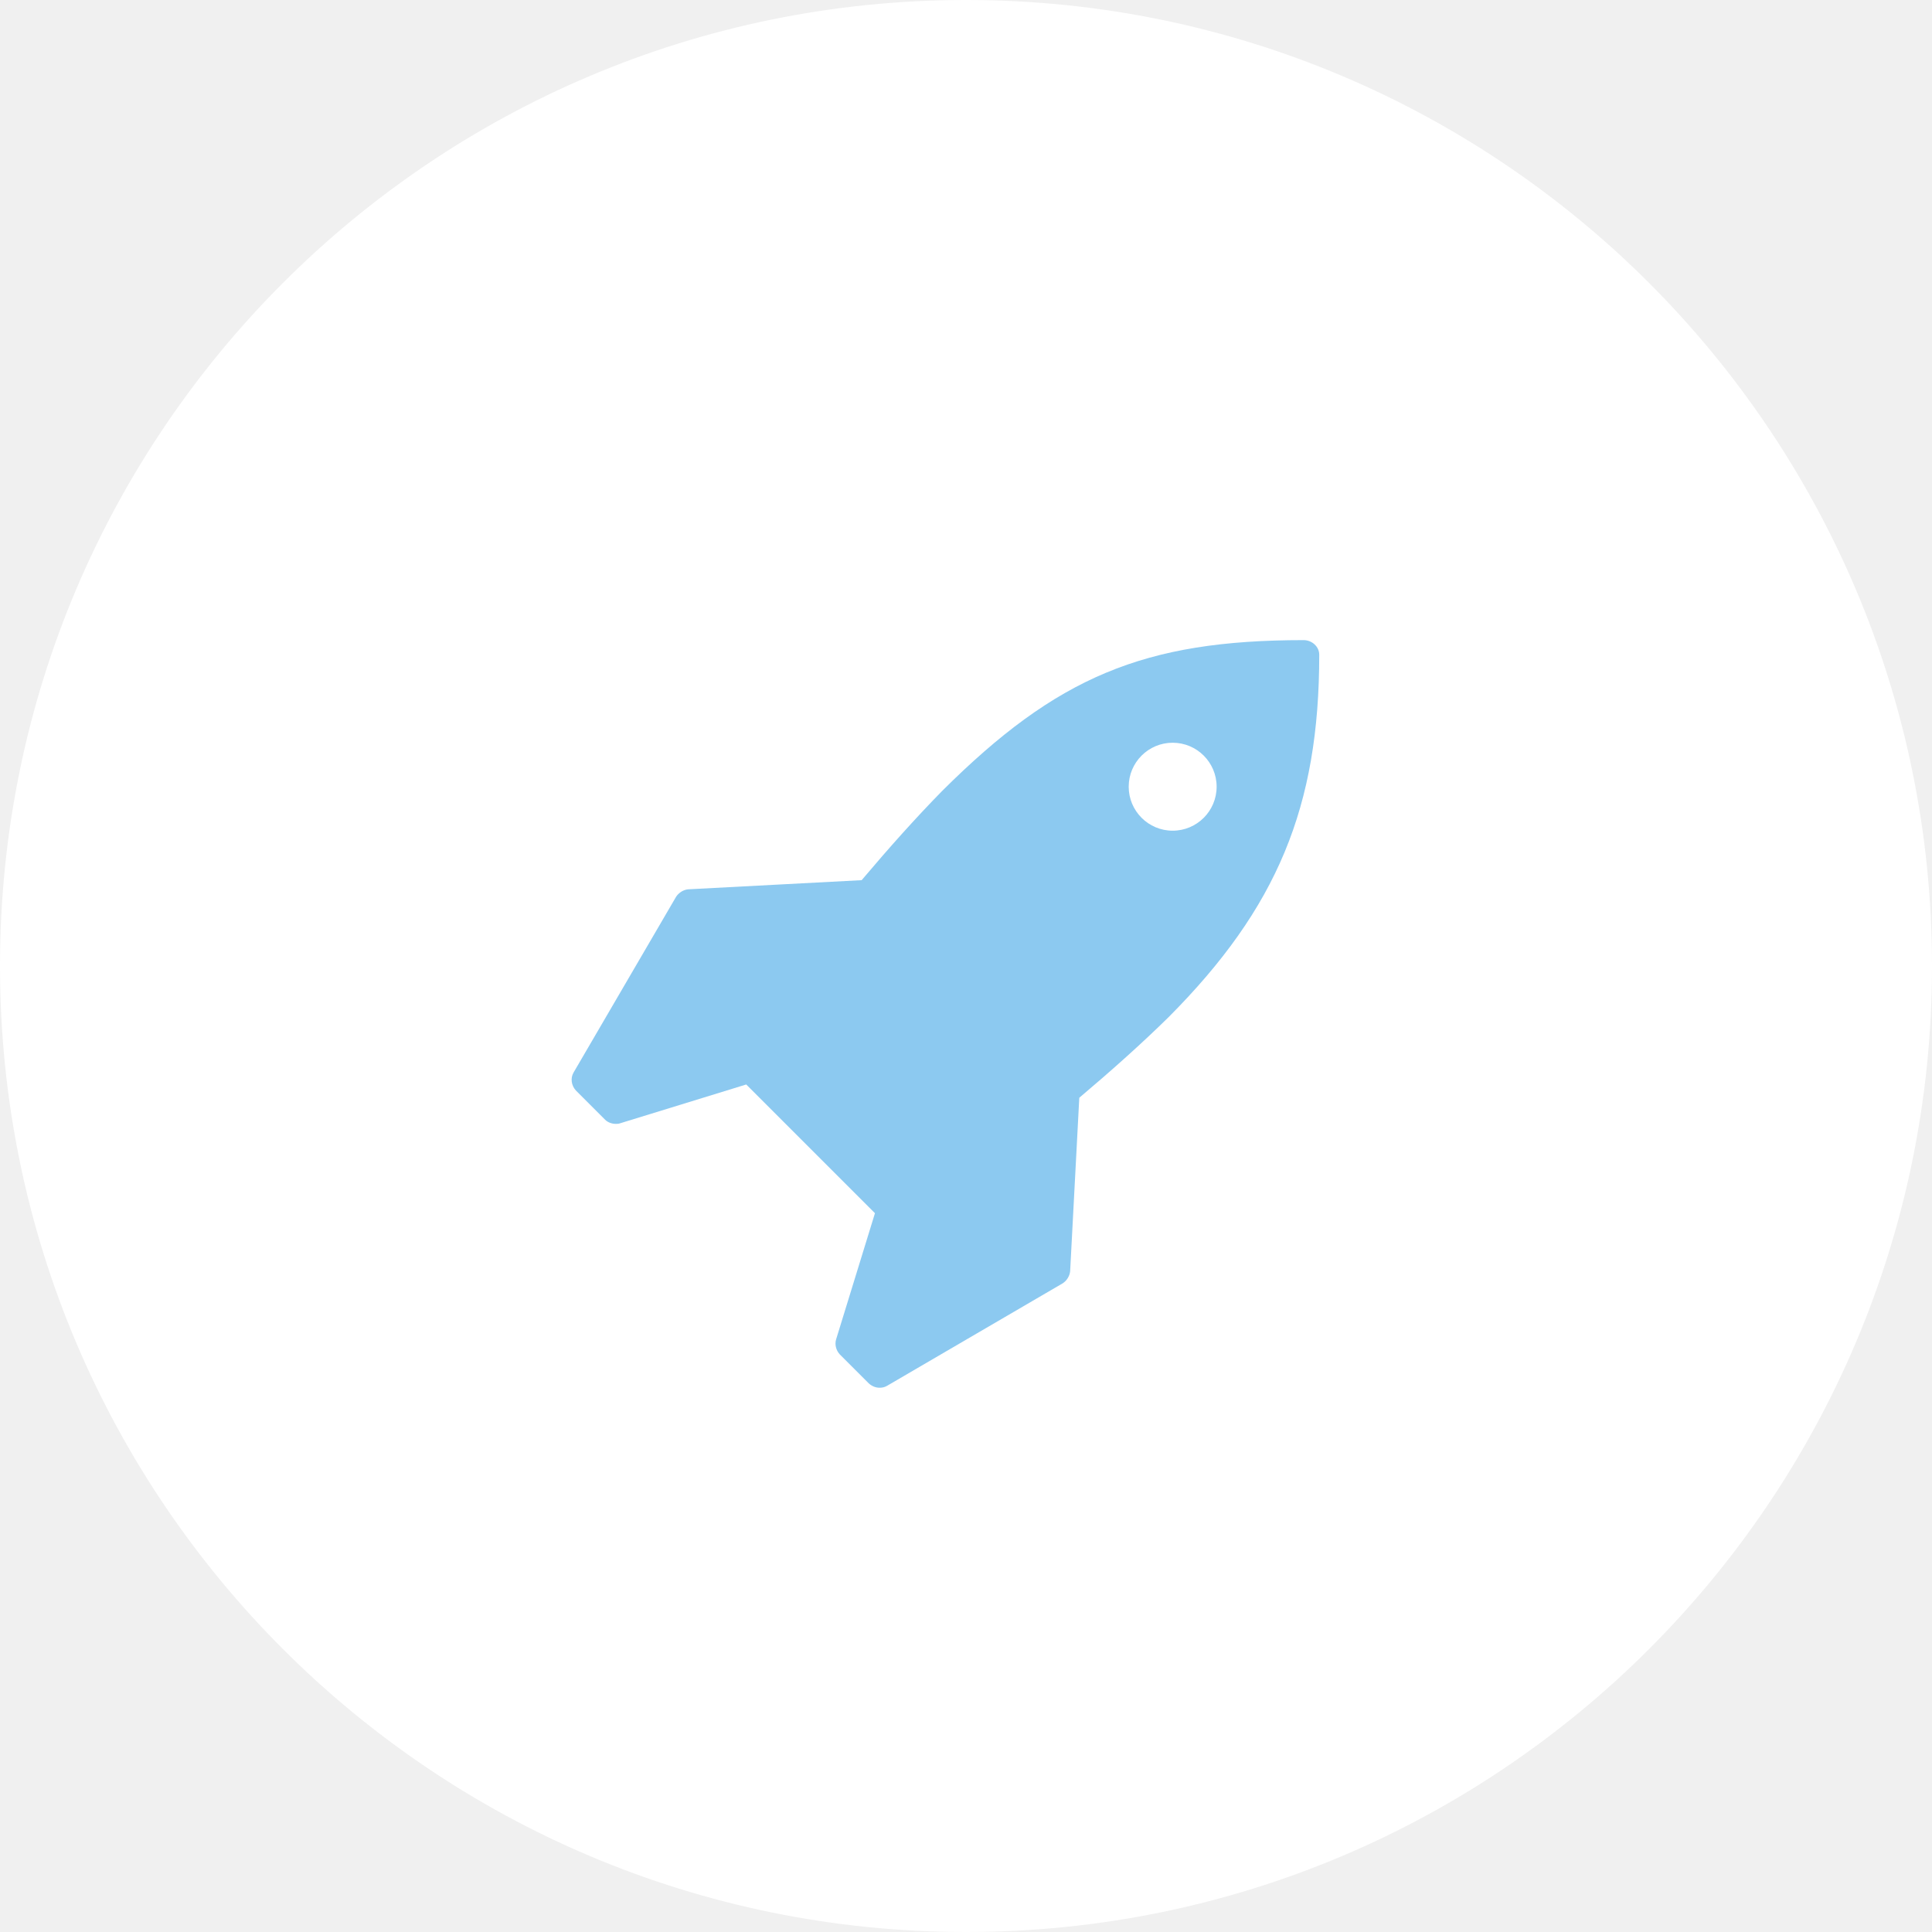
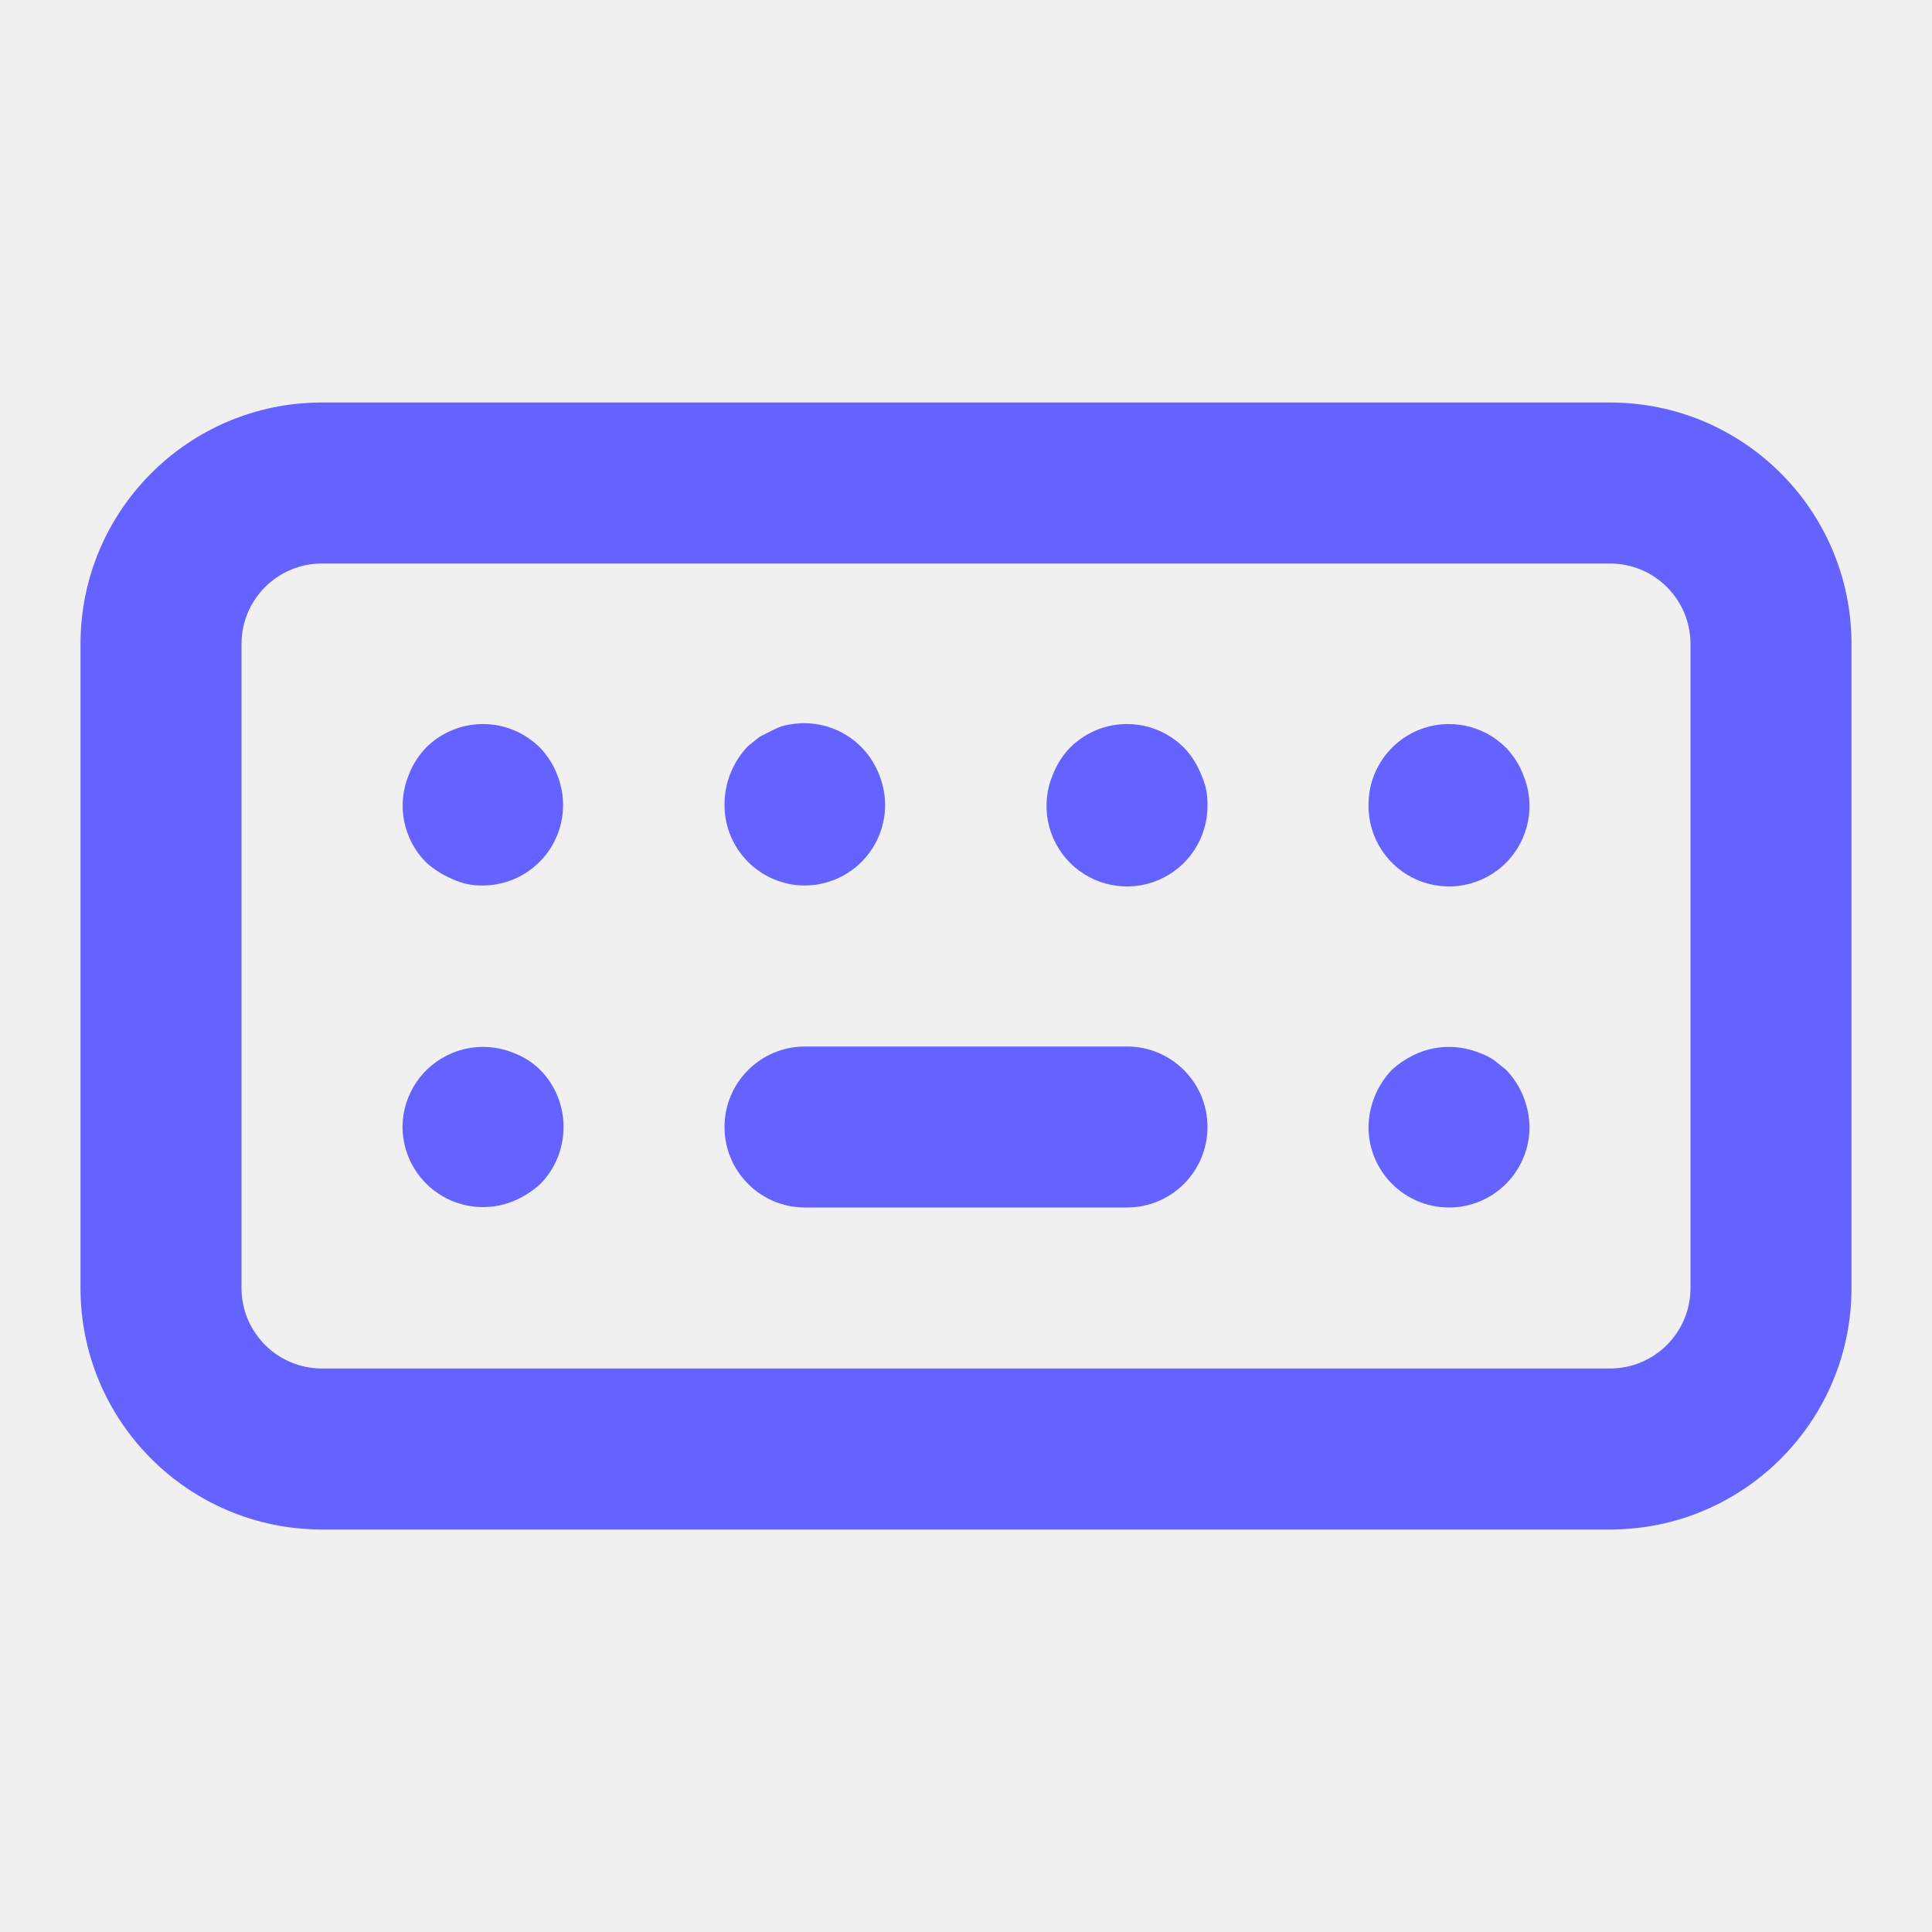
- <svg xmlns="http://www.w3.org/2000/svg" version="1.1" id="Layer_1" x="0px" y="0px" width="85px" height="85px" viewBox="0 0 80 80" enable-background="new 0 0 80 80" xml:space="preserve">
-   <g>
-     <path fill="#FFFFFF" d="M40,0c22.091,0,40,17.909,40,40S62.091,80,40,80S0,62.091,0,40S17.909,0,40,0z" />
-   </g>
-   <g>
-     <path fill="#8cc9f0" d="M50.378,32.576c0,1.005-0.815,1.821-1.821,1.821c-1.005,0-1.82-0.816-1.82-1.821    c0-1.005,0.815-1.821,1.82-1.821C49.563,30.755,50.378,31.571,50.378,32.576z M54.627,27.113c0-0.341-0.304-0.607-0.646-0.607    c-6.601,0-10.223,1.518-14.964,6.241c-1.081,1.1-2.2,2.352-3.338,3.699l-7.188,0.379c-0.19,0.019-0.379,0.133-0.493,0.304    l-4.249,7.284c-0.133,0.228-0.095,0.53,0.095,0.739l1.214,1.215c0.114,0.113,0.285,0.17,0.437,0.17c0.057,0,0.114,0,0.17-0.02    l5.235-1.611l5.33,5.33l-1.612,5.236c-0.057,0.209,0,0.437,0.152,0.606l1.214,1.214c0.133,0.114,0.284,0.171,0.436,0.171    c0.114,0,0.208-0.021,0.304-0.075l7.283-4.25c0.171-0.113,0.284-0.304,0.305-0.492l0.379-7.19c1.347-1.138,2.599-2.257,3.699-3.339    C52.882,37.603,54.627,33.411,54.627,27.113z" />
-   </g>
+ <svg xmlns="http://www.w3.org/2000/svg" data-name="Layer 1" viewBox="0 0 24 24">
+   <path d="M6.71,9.29a1,1,0,0,0-1.42,0,1,1,0,0,0-.21.33,1,1,0,0,0,.21,1.09,1.15,1.15,0,0,0,.33.21A.84.84,0,0,0,6,11a1,1,0,0,0,.92-1.38A1,1,0,0,0,6.71,9.29ZM10,11a1,1,0,0,0,.92-1.38,1,1,0,0,0-.21-.33A1,1,0,0,0,9.81,9a.6.6,0,0,0-.19.06l-.18.09-.15.12A1.05,1.05,0,0,0,9,10a1,1,0,0,0,1,1ZM6.38,13.08a1,1,0,0,0-.76,0A1,1,0,0,0,5,14a1,1,0,0,0,1.38.92,1.15,1.15,0,0,0,.33-.21A1,1,0,0,0,7,14a1,1,0,0,0-.29-.71A.93.93,0,0,0,6.38,13.08ZM14,13H10a1,1,0,0,0,0,2h4a1,1,0,0,0,0-2Zm.71-3.71a1,1,0,0,0-1.42,0,1,1,0,0,0-.21.33A1,1,0,1,0,15,10a.84.84,0,0,0-.08-.38A1,1,0,0,0,14.71,9.29Zm3.85,3.88a.76.76,0,0,0-.18-.09,1,1,0,0,0-.76,0,1.15,1.15,0,0,0-.33.21A1.05,1.05,0,0,0,17,14a1,1,0,1,0,2,0,1.05,1.05,0,0,0-.29-.71ZM20,5H4A3,3,0,0,0,1,8v8a3,3,0,0,0,3,3H20a3,3,0,0,0,3-3V8A3,3,0,0,0,20,5Zm1,11a1,1,0,0,1-1,1H4a1,1,0,0,1-1-1V8A1,1,0,0,1,4,7H20a1,1,0,0,1,1,1ZM18.71,9.29A1,1,0,0,0,17,10a1,1,0,1,0,1.92-.38A1,1,0,0,0,18.71,9.29Z" fill="#6563ff" />
</svg>
